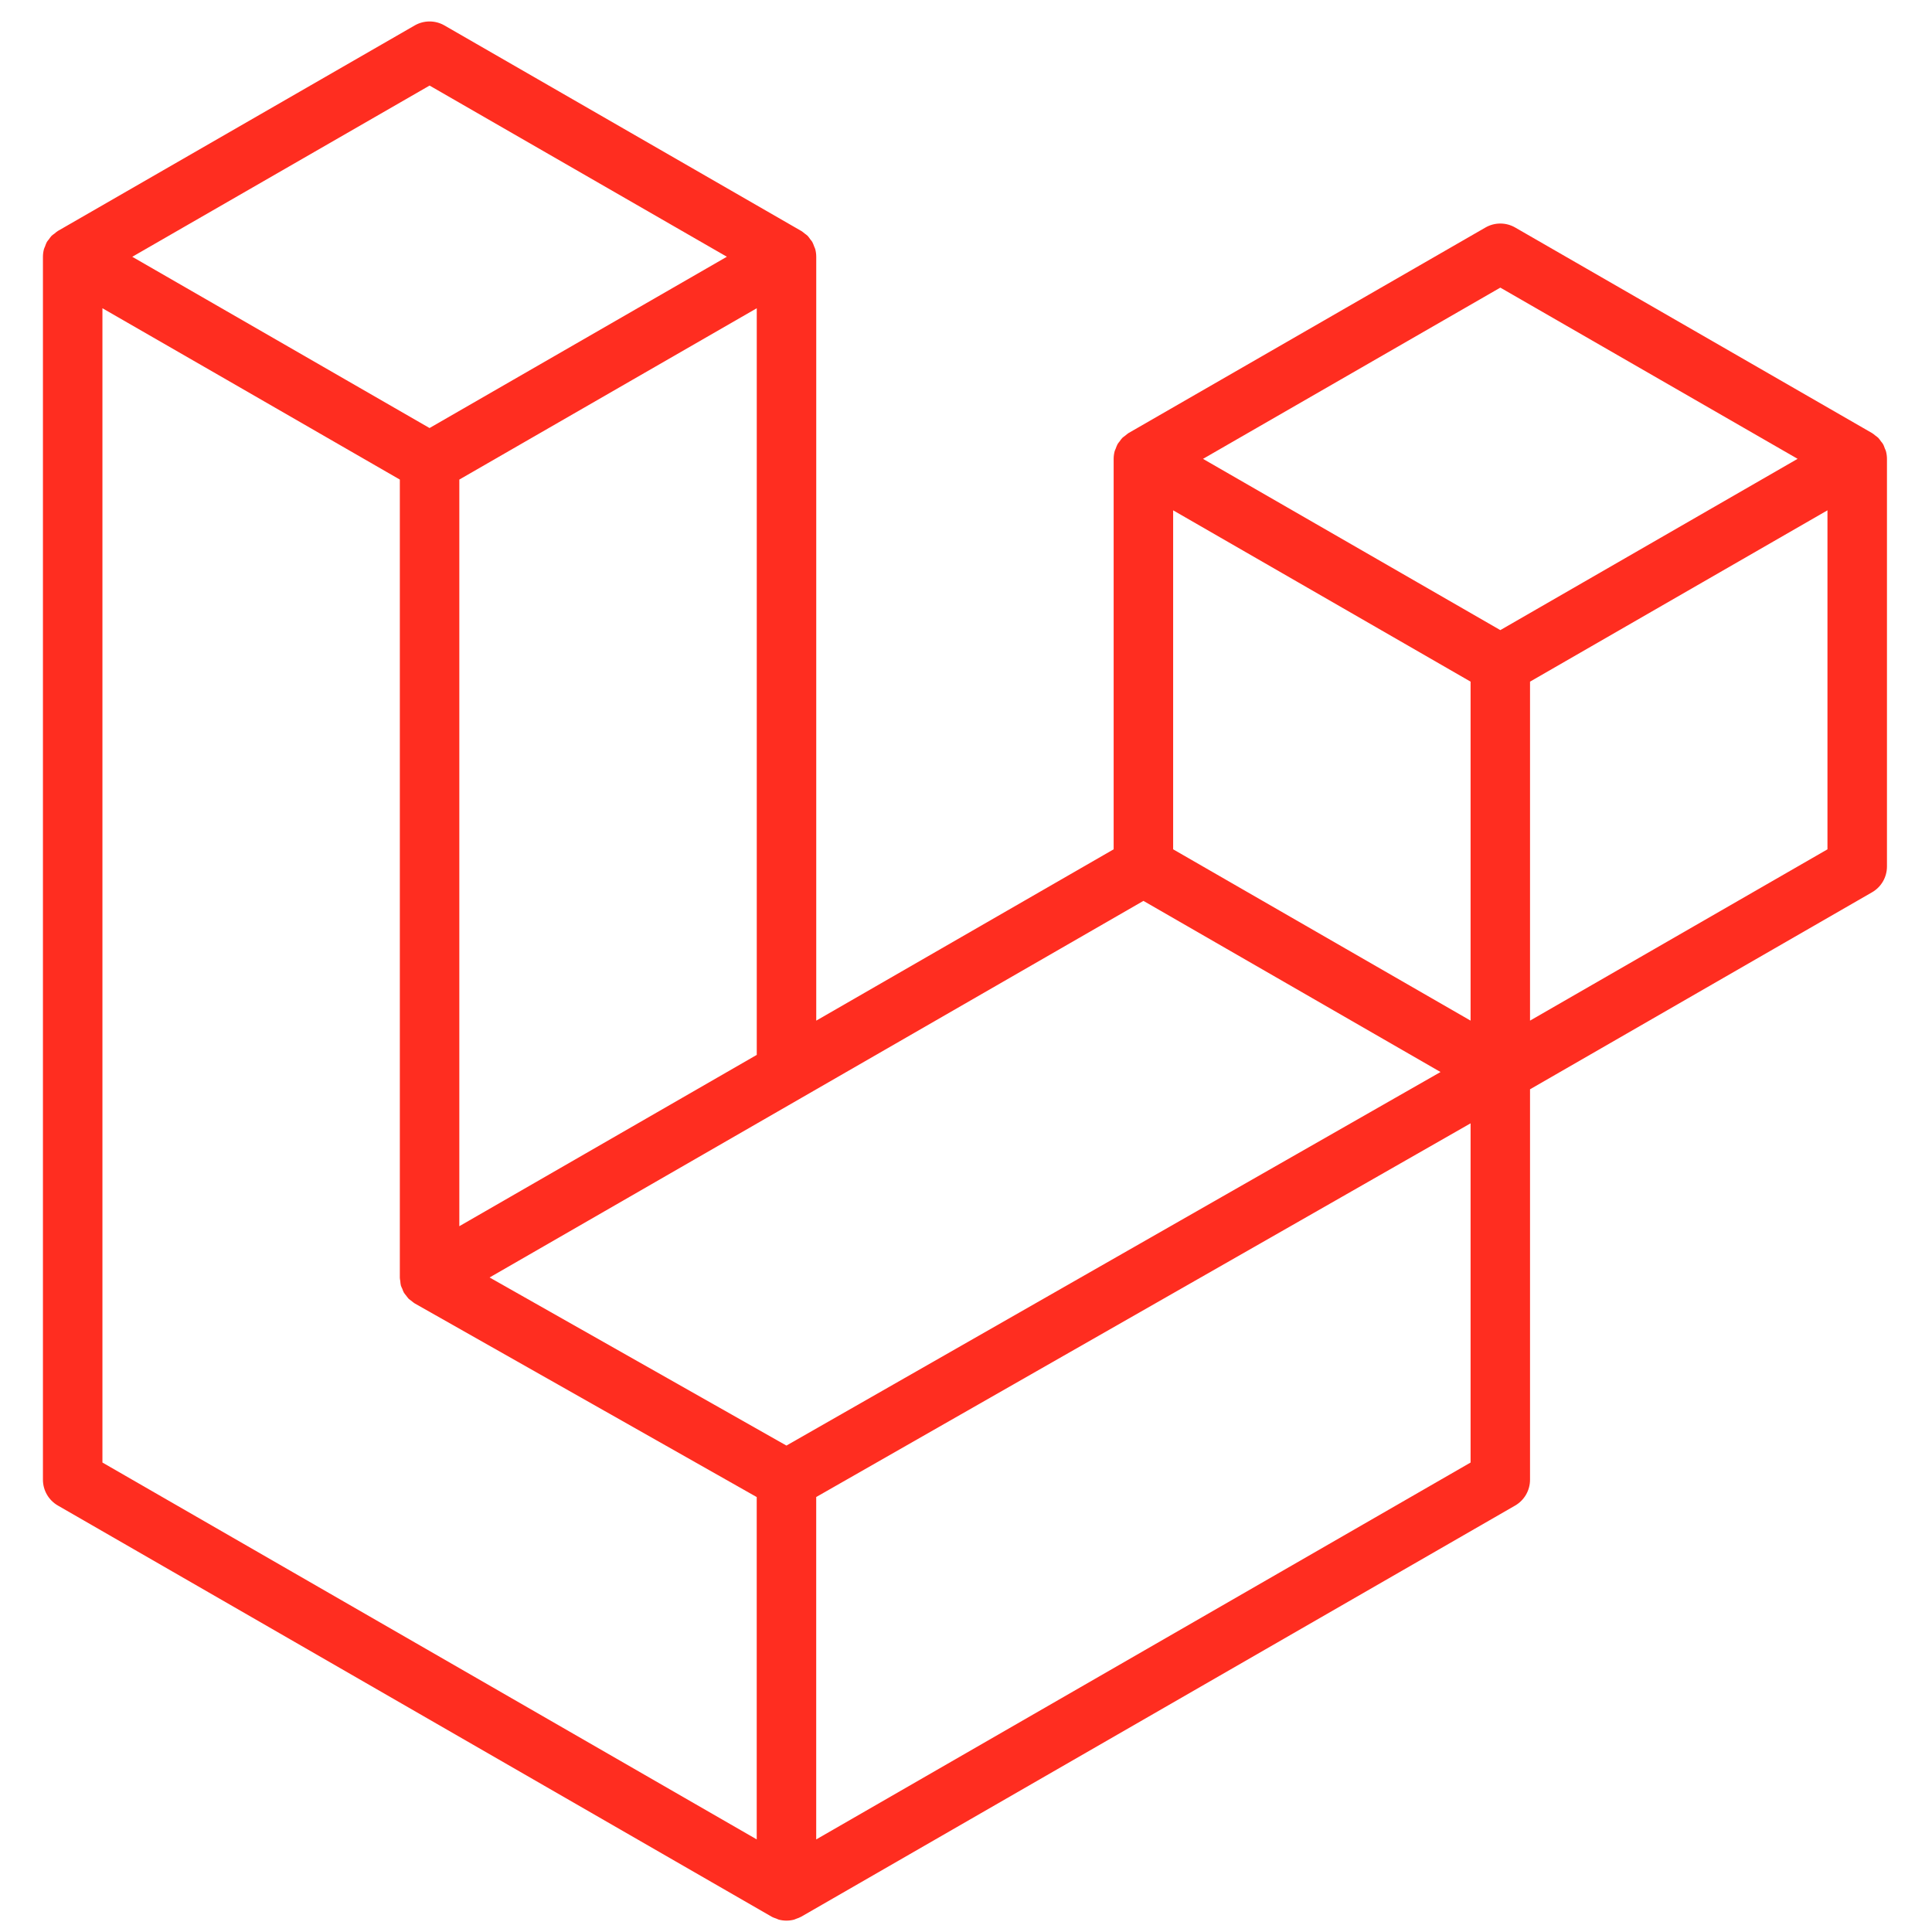
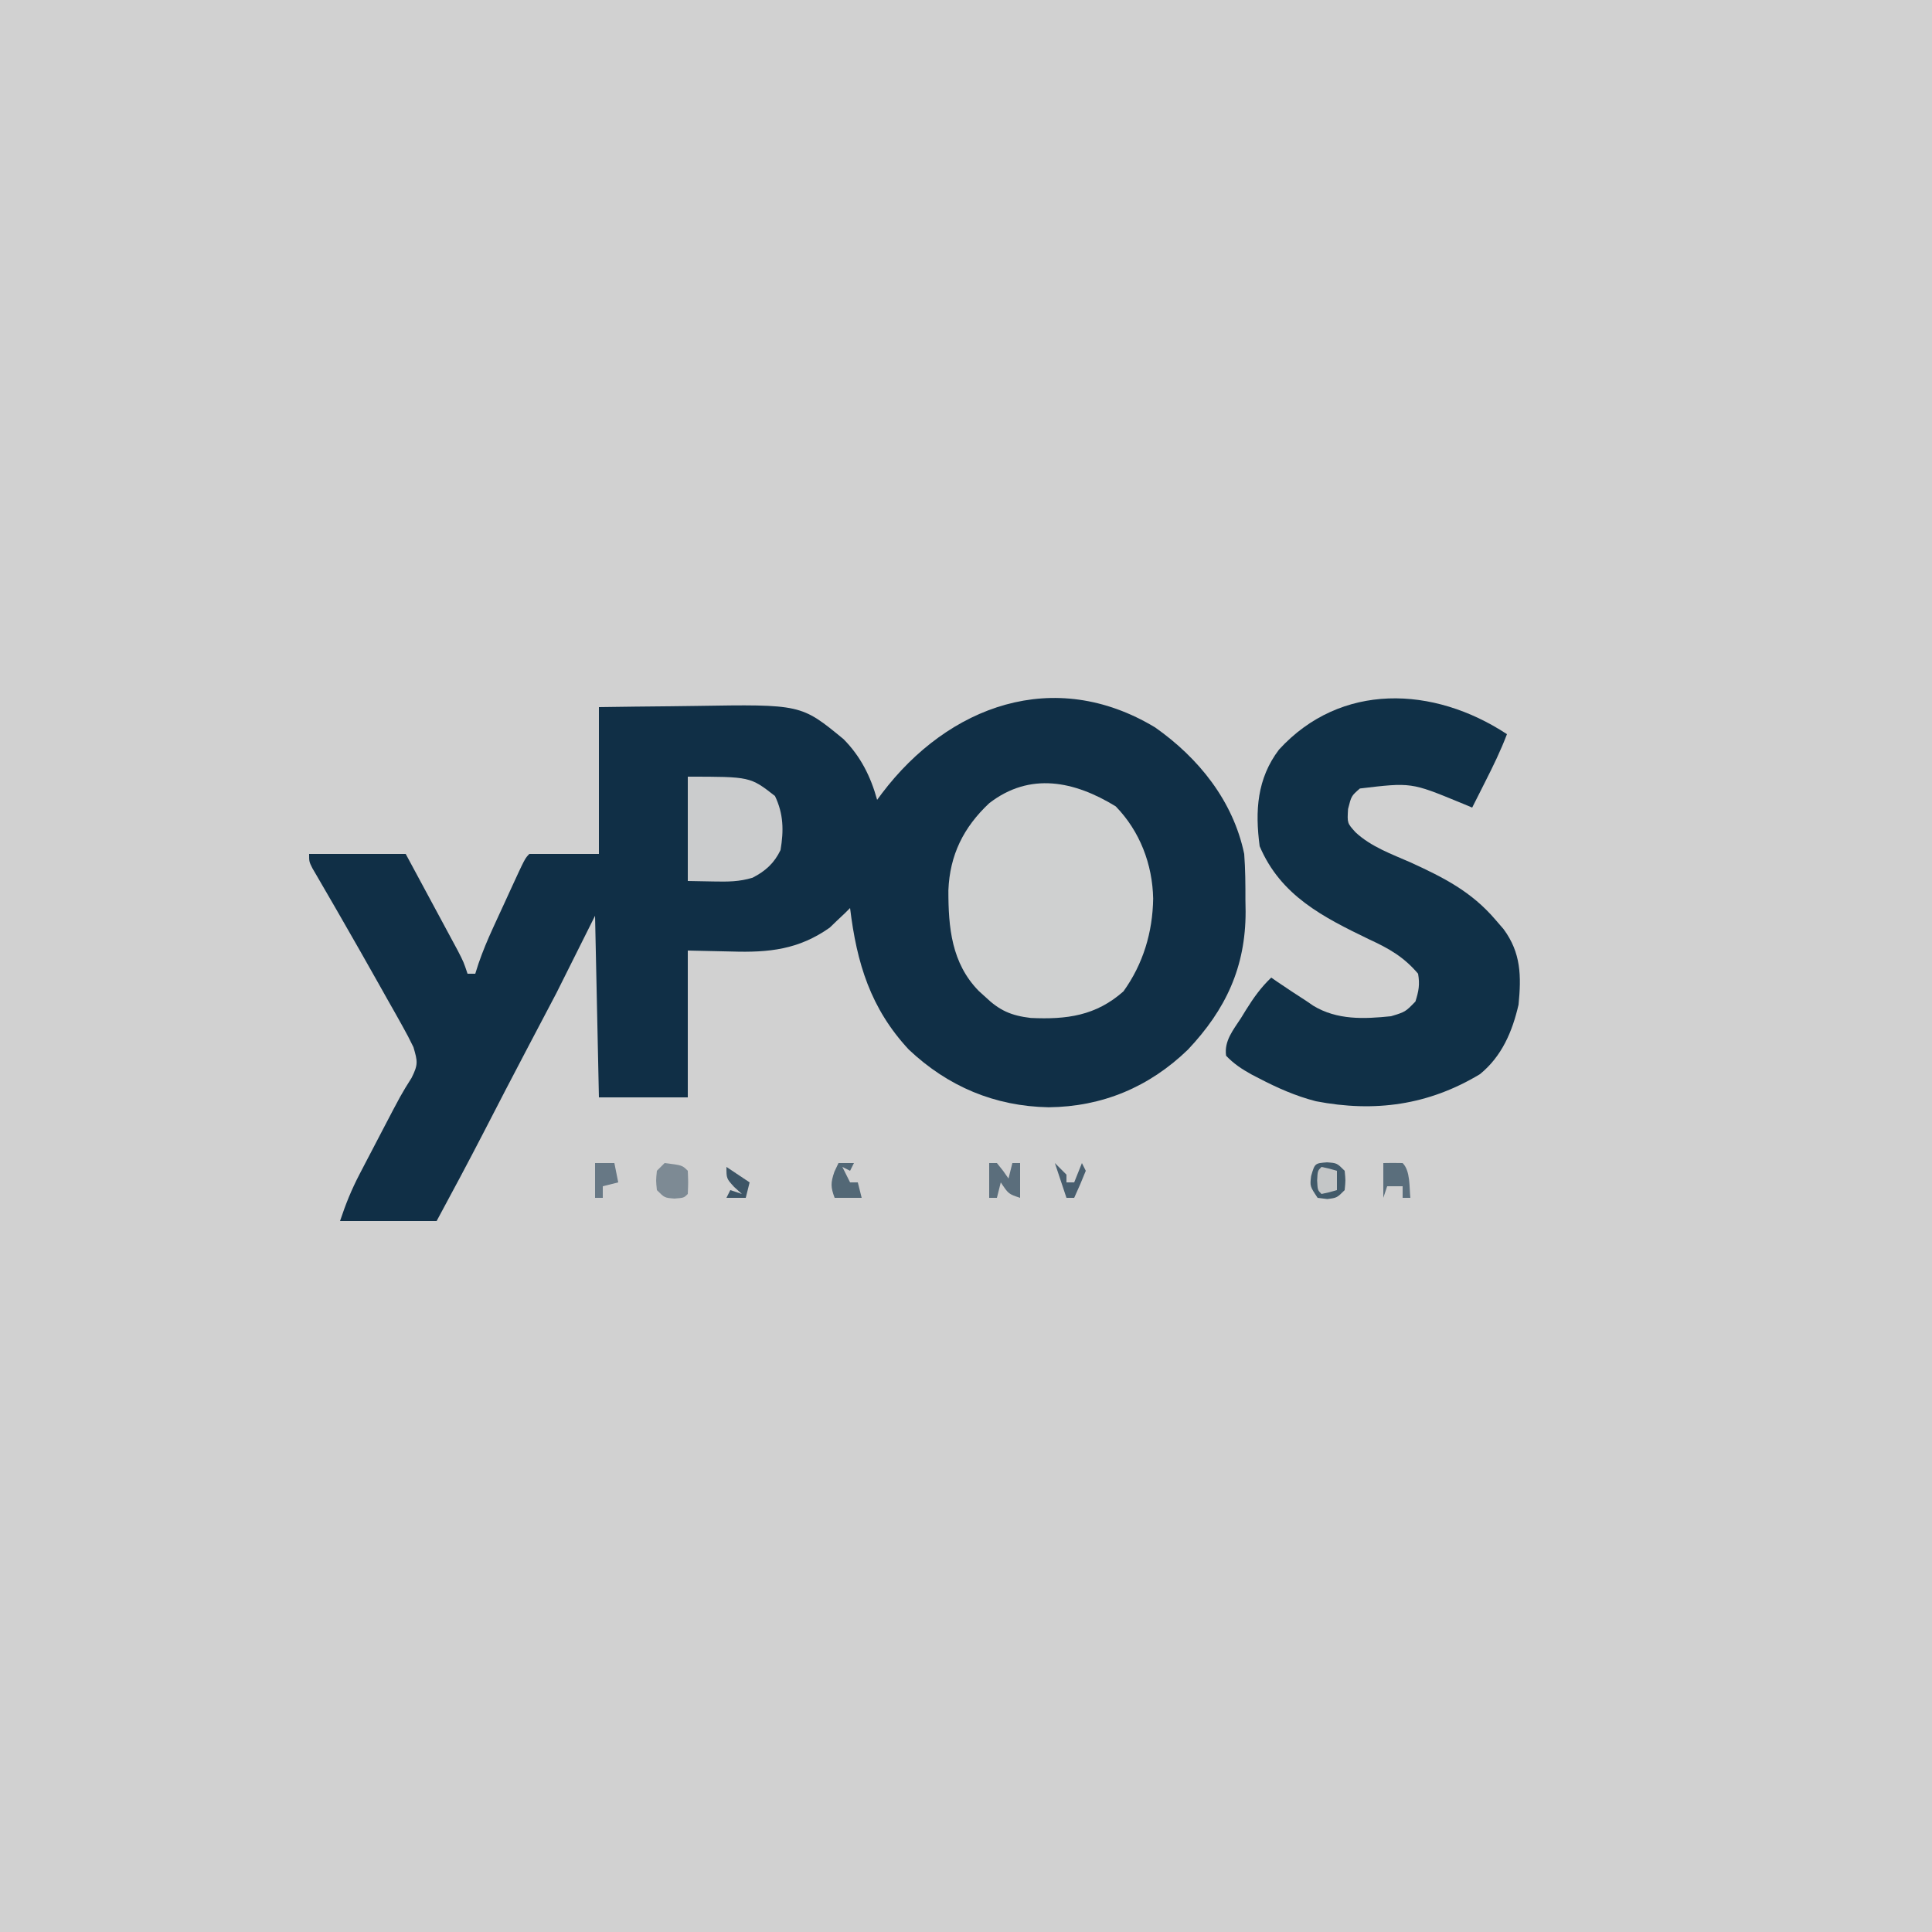
- <svg xmlns="http://www.w3.org/2000/svg" width="166" height="166" viewBox="0 0 166 166" fill="none">
-   <path fill-rule="evenodd" clip-rule="evenodd" d="M162.041 38.759C162.099 38.977 162.129 39.201 162.13 39.426V74.452C162.13 74.902 162.011 75.344 161.786 75.733C161.561 76.122 161.237 76.444 160.847 76.668L131.462 93.594V127.141C131.462 128.054 130.977 128.897 130.186 129.357L68.847 164.683C68.707 164.763 68.554 164.814 68.401 164.868C68.343 164.887 68.289 164.922 68.228 164.938C67.8 165.051 67.349 165.051 66.92 164.938C66.85 164.919 66.786 164.881 66.719 164.855C66.579 164.804 66.432 164.76 66.298 164.683L4.972 129.357C4.583 129.133 4.259 128.81 4.034 128.421C3.808 128.032 3.69 127.591 3.689 127.141L3.689 22.063C3.689 21.834 3.721 21.61 3.779 21.393C3.798 21.32 3.843 21.253 3.868 21.179C3.916 21.045 3.961 20.908 4.031 20.783C4.079 20.7 4.149 20.633 4.206 20.557C4.28 20.454 4.347 20.349 4.433 20.26C4.506 20.186 4.602 20.132 4.685 20.068C4.778 19.992 4.861 19.909 4.966 19.848L35.633 2.185C36.022 1.961 36.462 1.844 36.91 1.844C37.358 1.844 37.798 1.961 38.186 2.185L68.851 19.848H68.857C68.959 19.912 69.045 19.992 69.138 20.065C69.221 20.129 69.313 20.186 69.387 20.257C69.476 20.349 69.54 20.454 69.616 20.557C69.671 20.633 69.744 20.7 69.789 20.783C69.862 20.911 69.904 21.045 69.955 21.179C69.98 21.253 70.025 21.32 70.044 21.396C70.103 21.614 70.133 21.838 70.133 22.063V87.694L95.686 72.974V39.423C95.686 39.2 95.718 38.973 95.775 38.759C95.798 38.683 95.839 38.615 95.865 38.542C95.916 38.408 95.96 38.271 96.031 38.146C96.079 38.063 96.149 37.996 96.203 37.92C96.279 37.818 96.343 37.712 96.433 37.623C96.506 37.549 96.599 37.495 96.681 37.431C96.777 37.355 96.86 37.272 96.962 37.211L127.633 19.548C128.021 19.324 128.461 19.206 128.91 19.206C129.358 19.206 129.798 19.324 130.186 19.548L160.85 37.211C160.959 37.275 161.042 37.355 161.137 37.428C161.217 37.492 161.31 37.549 161.383 37.62C161.473 37.712 161.536 37.818 161.613 37.92C161.67 37.996 161.741 38.063 161.785 38.146C161.859 38.271 161.9 38.408 161.951 38.542C161.98 38.615 162.021 38.683 162.041 38.759ZM157.018 72.974V43.848L146.287 50.028L131.462 58.568V87.694L157.021 72.974H157.018ZM126.354 125.663V96.518L111.771 104.85L70.13 128.626V158.046L126.354 125.663ZM8.801 26.485V125.663L65.018 158.043V128.629L35.649 112L35.64 111.994L35.627 111.988C35.528 111.93 35.445 111.847 35.353 111.777C35.273 111.713 35.18 111.662 35.11 111.592L35.104 111.582C35.021 111.502 34.963 111.403 34.893 111.314C34.829 111.228 34.753 111.154 34.702 111.065L34.699 111.055C34.641 110.96 34.606 110.845 34.565 110.736C34.523 110.64 34.469 110.551 34.443 110.449C34.411 110.328 34.405 110.197 34.392 110.072C34.379 109.976 34.354 109.881 34.354 109.785V109.778V41.205L19.532 32.662L8.801 26.485ZM36.913 7.35L11.364 22.063L36.907 36.777L62.453 22.06L36.907 7.35H36.913ZM50.2 99.174L65.022 90.637V26.485L54.291 32.665L39.466 41.205V105.357L50.2 99.174ZM128.91 24.713L103.363 39.426L128.91 54.14L154.453 39.423L128.91 24.713ZM126.354 58.568L111.529 50.028L100.798 43.848V72.974L115.619 81.511L126.354 87.694V58.568ZM67.571 124.205L105.042 102.803L123.772 92.109L98.245 77.405L68.854 94.334L42.066 109.762L67.571 124.205Z" fill="#FF2D20" />
+ <svg xmlns="http://www.w3.org/2000/svg" version="1.1" width="500" height="500">
+   <path d="M0 0 C165 0 330 0 500 0 C500 165 500 330 500 500 C335 500 170 500 0 500 C0 335 0 170 0 0 Z " fill="#D1D1D1" transform="translate(0,0)" />
+   <path d="M0 0 C11.245 7.902 20.196 18.998 23.062 32.75 C23.36 36.692 23.387 40.611 23.375 44.562 C23.391 45.592 23.407 46.621 23.424 47.682 C23.433 62.04 18.286 73.026 8.496 83.395 C-1.516 93.085 -13.661 98.175 -27.562 98.312 C-41.5 98.048 -53.587 92.96 -63.75 83.375 C-73.655 72.712 -77.217 60.988 -78.938 46.75 C-79.399 47.209 -79.86 47.668 -80.336 48.141 C-80.988 48.754 -81.64 49.368 -82.312 50 C-82.939 50.603 -83.565 51.207 -84.211 51.828 C-92.257 57.499 -99.93 58.302 -109.562 58 C-113.316 57.917 -117.07 57.835 -120.938 57.75 C-120.938 70.29 -120.938 82.83 -120.938 95.75 C-128.528 95.75 -136.118 95.75 -143.938 95.75 C-144.268 80.24 -144.597 64.73 -144.938 48.75 C-148.238 55.35 -151.537 61.95 -154.938 68.75 C-160.087 78.575 -160.087 78.575 -162.16 82.48 C-166.11 89.951 -169.978 97.464 -173.853 104.973 C-177.802 112.61 -181.845 120.189 -185.938 127.75 C-194.188 127.75 -202.438 127.75 -210.938 127.75 C-209.443 123.268 -207.975 119.632 -205.82 115.504 C-205.213 114.337 -204.606 113.169 -203.98 111.967 C-203.665 111.366 -203.35 110.765 -203.025 110.146 C-202.068 108.323 -201.117 106.497 -200.168 104.67 C-195.099 94.955 -195.099 94.955 -192.43 90.715 C-190.667 87.213 -190.869 86.416 -191.938 82.75 C-192.857 80.831 -193.851 78.948 -194.895 77.094 C-195.507 75.998 -196.12 74.902 -196.752 73.773 C-197.418 72.599 -198.084 71.424 -198.75 70.25 C-199.426 69.045 -200.102 67.84 -200.778 66.635 C-204.019 60.861 -207.299 55.11 -210.602 49.371 C-211.156 48.407 -211.711 47.443 -212.282 46.449 C-213.327 44.638 -214.376 42.829 -215.431 41.023 C-215.896 40.22 -216.361 39.417 -216.84 38.59 C-217.247 37.892 -217.654 37.195 -218.074 36.476 C-218.938 34.75 -218.938 34.75 -218.938 32.75 C-210.688 32.75 -202.438 32.75 -193.938 32.75 C-191.817 36.682 -189.699 40.614 -187.584 44.548 C-186.864 45.886 -186.143 47.224 -185.422 48.561 C-184.384 50.483 -183.35 52.408 -182.316 54.332 C-181.693 55.489 -181.07 56.647 -180.428 57.839 C-178.938 60.75 -178.938 60.75 -177.938 63.75 C-177.278 63.75 -176.618 63.75 -175.938 63.75 C-175.66 62.88 -175.383 62.009 -175.098 61.113 C-174.009 57.956 -172.763 54.983 -171.371 51.949 C-170.886 50.89 -170.4 49.831 -169.9 48.74 C-169.397 47.65 -168.894 46.56 -168.375 45.438 C-167.868 44.328 -167.361 43.219 -166.838 42.076 C-163.069 33.882 -163.069 33.882 -161.938 32.75 C-155.998 32.75 -150.058 32.75 -143.938 32.75 C-143.938 20.21 -143.938 7.67 -143.938 -5.25 C-137.748 -5.342 -131.56 -5.422 -125.371 -5.47 C-123.27 -5.49 -121.169 -5.517 -119.069 -5.552 C-91.605 -5.996 -91.605 -5.996 -80.621 3.047 C-76.205 7.514 -73.597 12.716 -71.938 18.75 C-71.525 18.193 -71.112 17.636 -70.688 17.062 C-53.528 -5.612 -26.138 -15.755 0 0 Z " fill="#102F46" transform="translate(298.9375,188.25)" />
+   <path d="M0 0 C-1.606 4.243 -3.577 8.27 -5.625 12.312 C-5.95 12.958 -6.275 13.603 -6.609 14.268 C-7.404 15.846 -8.202 17.423 -9 19 C-10.558 18.35 -10.558 18.35 -12.148 17.688 C-24.794 12.482 -24.794 12.482 -38.062 14.062 C-40.275 15.986 -40.275 15.986 -41.125 19.375 C-41.347 23.018 -41.347 23.018 -39.191 25.398 C-35.124 29.183 -29.831 31.037 -24.812 33.25 C-16.289 37.158 -9.175 40.775 -3 48 C-2.303 48.807 -1.605 49.614 -0.887 50.445 C3.653 56.592 3.724 62.589 3 70 C1.384 77.005 -1.329 83.389 -7 88 C-20.297 96.004 -34.164 97.938 -49.438 95 C-54.708 93.643 -59.382 91.564 -64.188 89.062 C-64.836 88.727 -65.484 88.391 -66.152 88.045 C-68.626 86.678 -70.739 85.275 -72.688 83.219 C-73.229 79.374 -70.822 76.544 -68.812 73.438 C-68.399 72.765 -67.986 72.093 -67.561 71.4 C-65.597 68.256 -63.7 65.563 -61 63 C-60.165 63.58 -60.165 63.58 -59.312 64.172 C-56.898 65.819 -54.455 67.415 -52 69 C-51.377 69.425 -50.755 69.851 -50.113 70.289 C-43.92 74.024 -37.03 73.722 -30 73 C-26.284 71.873 -26.284 71.873 -23.688 69.188 C-22.837 66.48 -22.518 64.822 -23 62 C-26.702 57.635 -30.548 55.466 -35.625 53.125 C-47.617 47.338 -58.566 41.797 -64 29 C-65.22 19.848 -64.684 11.495 -59 4 C-43.038 -13.449 -19.029 -12.523 0 0 Z " fill="#103047" transform="translate(390,190)" />
+   <path d="M0 0 C6.251 6.425 9.512 14.985 9.688 23.875 C9.559 32.546 7.108 40.774 2 47.875 C-5.14 54.204 -12.684 55.189 -21.996 54.758 C-27.079 54.155 -30.085 52.826 -33.75 49.312 C-34.591 48.551 -34.591 48.551 -35.449 47.773 C-42.493 40.576 -43.327 31.352 -43.308 21.716 C-42.955 12.612 -39.396 5.425 -32.75 -0.812 C-22.18 -8.994 -10.635 -6.526 0 0 Z " fill="#CFD0D0" transform="translate(288.75,208.6875)" />
+   <path d="M0 0 C16.156 0 16.156 0 22.562 5 C24.784 9.636 24.857 13.963 24 19 C22.37 22.379 20.142 24.411 16.781 26.145 C13.311 27.212 10.312 27.193 6.688 27.125 C3.377 27.063 3.377 27.063 0 27 C0 18.09 0 9.18 0 0 Z " fill="#CBCCCD" transform="translate(178,201)" />
+   <path d="M0 0 C2.562 0.188 2.562 0.188 4.562 2.188 C4.812 4.688 4.812 4.688 4.562 7.188 C2.562 9.188 2.562 9.188 0.062 9.5 C-1.175 9.345 -1.175 9.345 -2.438 9.188 C-4.438 6.188 -4.438 6.188 -4.125 3.562 C-3.164 0.243 -3.164 0.243 0 0 Z " fill="#425A6A" transform="translate(343.4375,300.8125)" />
+   <path d="M0 0 C4.556 0.556 4.556 0.556 6 2 C6.125 5 6.125 5 6 8 C5 9 5 9 2.562 9.188 C0 9 0 9 -2 7 C-2.25 4.5 -2.25 4.5 -2 2 C-1.34 1.34 -0.68 0.68 0 0 Z " fill="#7D8A94" transform="translate(172,301)" />
+   <path d="M0 0 C0.66 0 1.32 0 2 0 C3.625 2 3.625 2 5 4 C5.33 2.68 5.66 1.36 6 0 C6.66 0 7.32 0 8 0 C8 2.97 8 5.94 8 9 C5 8 5 8 3 5 C2.67 6.32 2.34 7.64 2 9 C1.34 9 0.68 9 0 9 C0 6.03 0 3.06 0 0 Z " fill="#5B6E7C" transform="translate(256,301)" />
+   <path d="M0 0 C1.666 -0.043 3.334 -0.041 5 0 C7.047 2.047 6.7 6.304 7 9 C6.34 9 5.68 9 5 9 C5 8.01 5 7.02 5 6 C3.68 6 2.36 6 1 6 C0.67 6.99 0.34 7.98 0 9 C0 6.03 0 3.06 0 0 Z " fill="#5A6E7C" transform="translate(358,301)" />
+   <path d="M0 0 C1.32 0 2.64 0 4 0 C3.67 0.66 3.34 1.32 3 2 C2.34 1.67 1.68 1.34 1 1 C1.66 2.32 2.32 3.64 3 5 C3.66 5 4.32 5 5 5 C5.33 6.32 5.66 7.64 6 9 C3.69 9 1.38 9 -1 9 C-2.033 6.212 -2.045 5.132 -1.062 2.25 C-0.712 1.508 -0.361 0.765 0 0 Z " fill="#536876" transform="translate(217,301)" />
+   <path d="M0 0 C1.65 0 3.3 0 5 0 C5.33 1.65 5.66 3.3 6 5 C4.68 5.33 3.36 5.66 2 6 C2 6.99 2 7.98 2 9 C1.34 9 0.68 9 0 9 C0 6.03 0 3.06 0 0 Z " fill="#677885" transform="translate(154,301)" />
+   <path d="M0 0 C2.062 0.438 2.062 0.438 4 1 C4 2.65 4 4.3 4 6 C2.062 6.562 2.062 6.562 0 7 C-1 6 -1 6 -1.125 3.5 C-1 1 -1 1 0 0 Z " fill="#C4C6C7" transform="translate(342,302)" />
+   <path d="M0 0 C0.99 0.99 1.98 1.98 3 3 C3 3.66 3 4.32 3 5 C3.66 5 4.32 5 5 5 C5.66 3.35 6.32 1.7 7 0 C7.33 0.66 7.66 1.32 8 2 C7.064 4.36 6.067 6.696 5 9 C4.34 9 3.68 9 3 9 C2.01 6.03 1.02 3.06 0 0 Z " fill="#485E6E" transform="translate(273,301)" />
+   <path d="M0 0 C2.97 1.98 2.97 1.98 6 4 C5.67 5.32 5.34 6.64 5 8 C3.35 8 1.7 8 0 8 C0.33 7.34 0.66 6.68 1 6 C1.99 6.33 2.98 6.66 4 7 C3.34 6.402 2.68 5.804 2 5.188 C0 3 0 3 0 0 Z " fill="#3D5566" transform="translate(188,302)" />
</svg>
